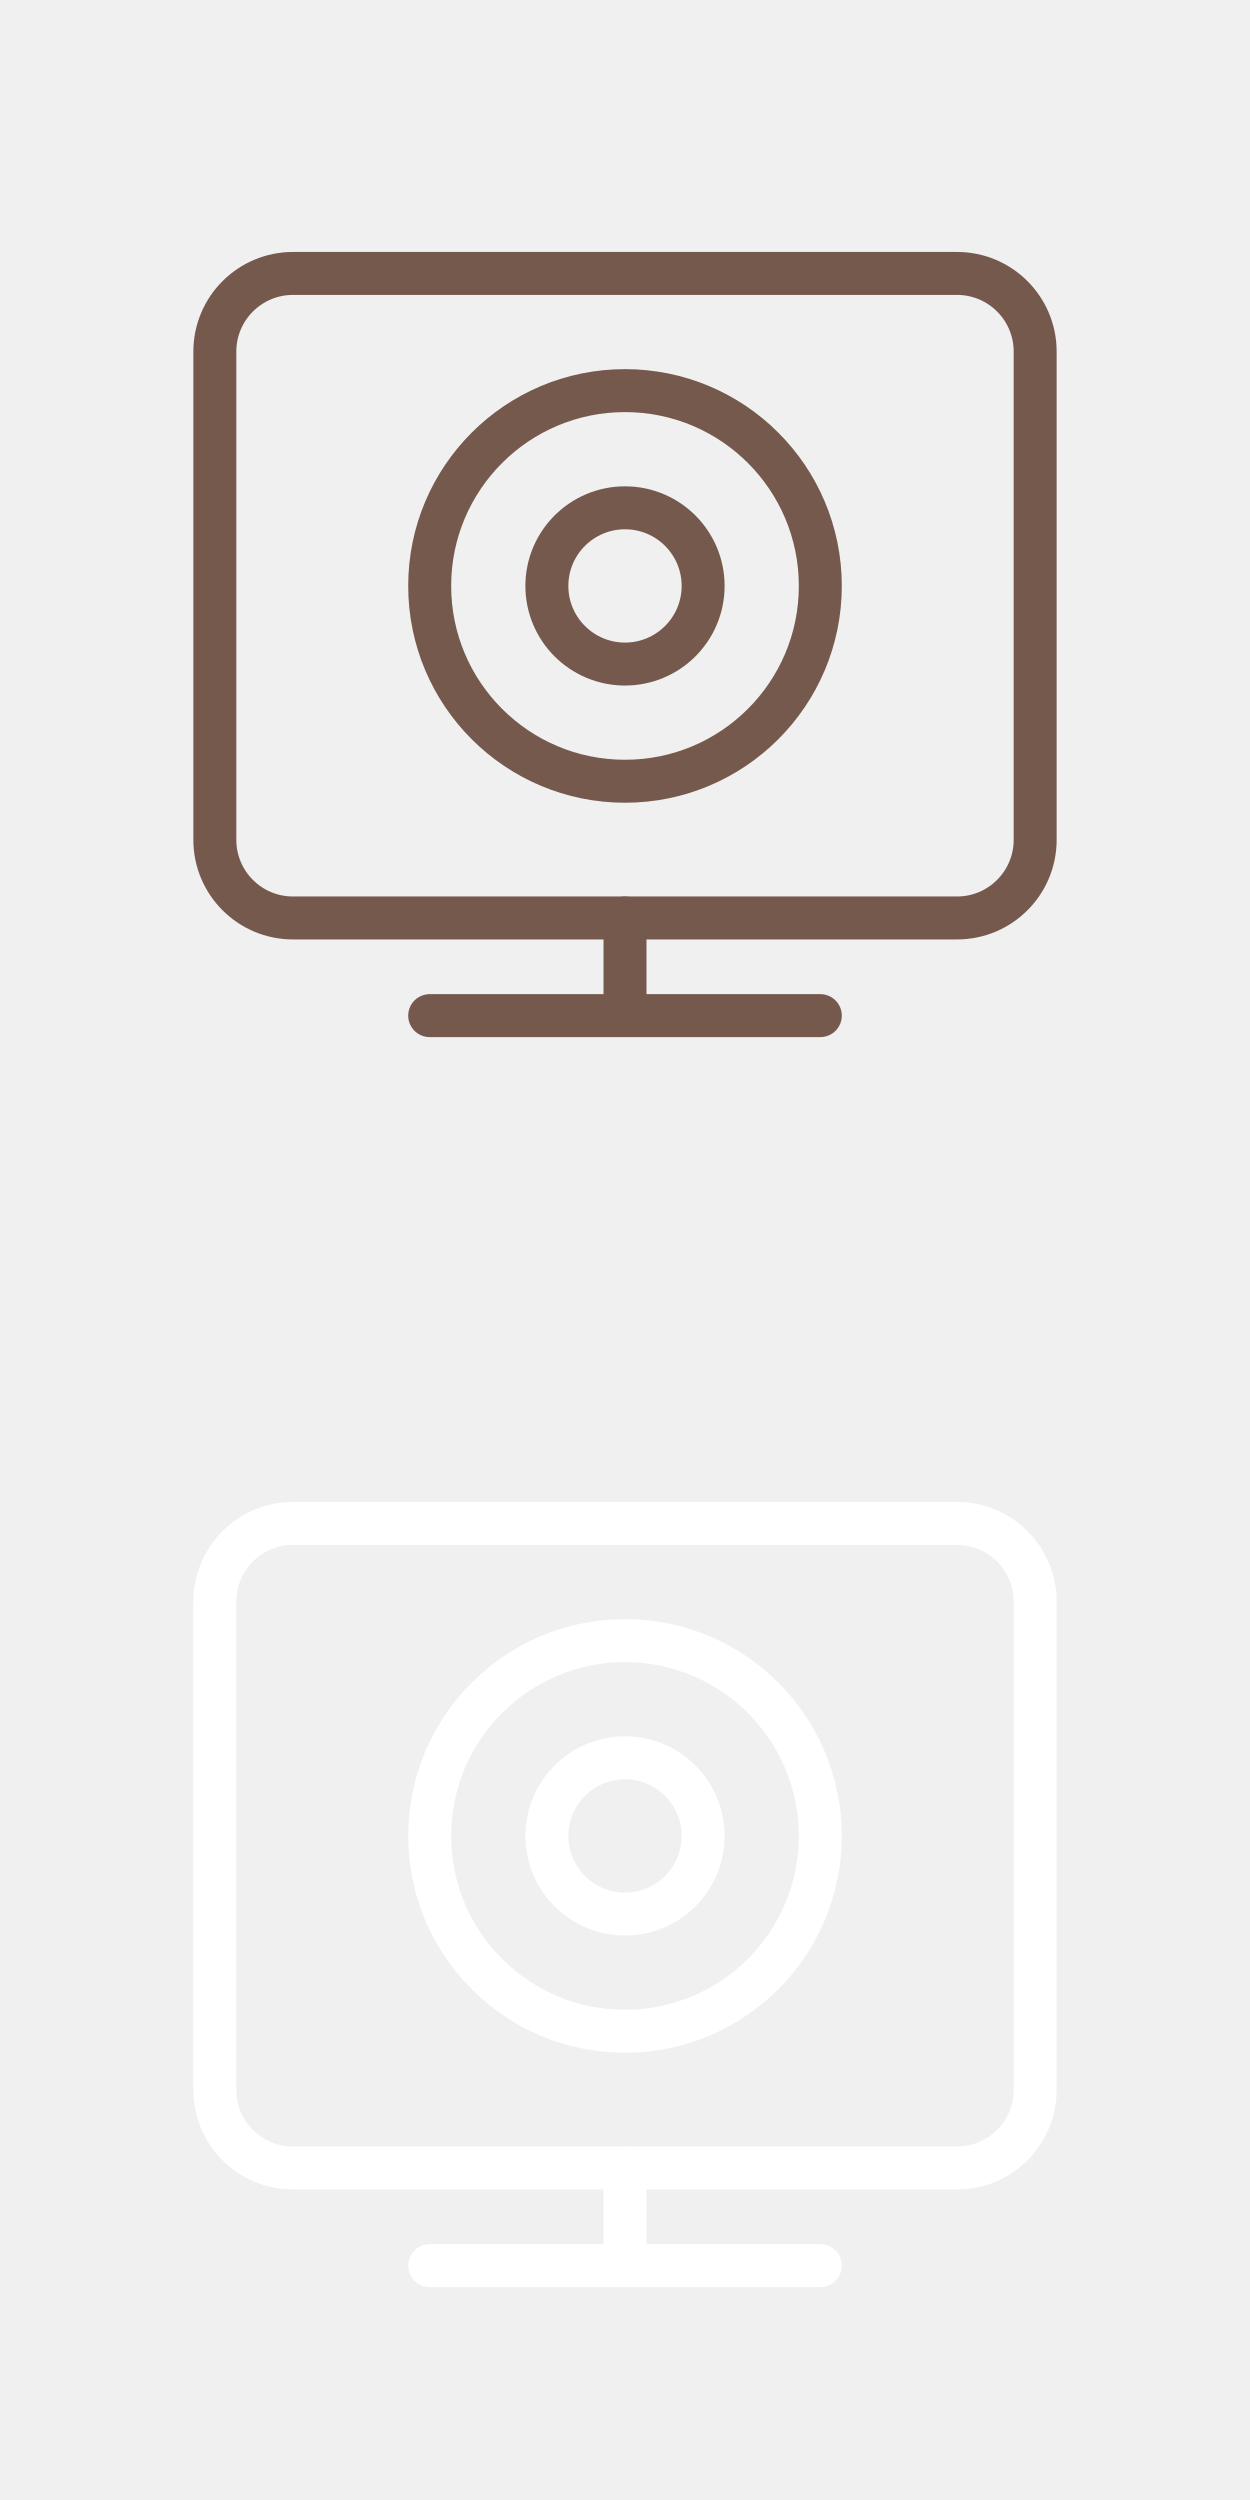
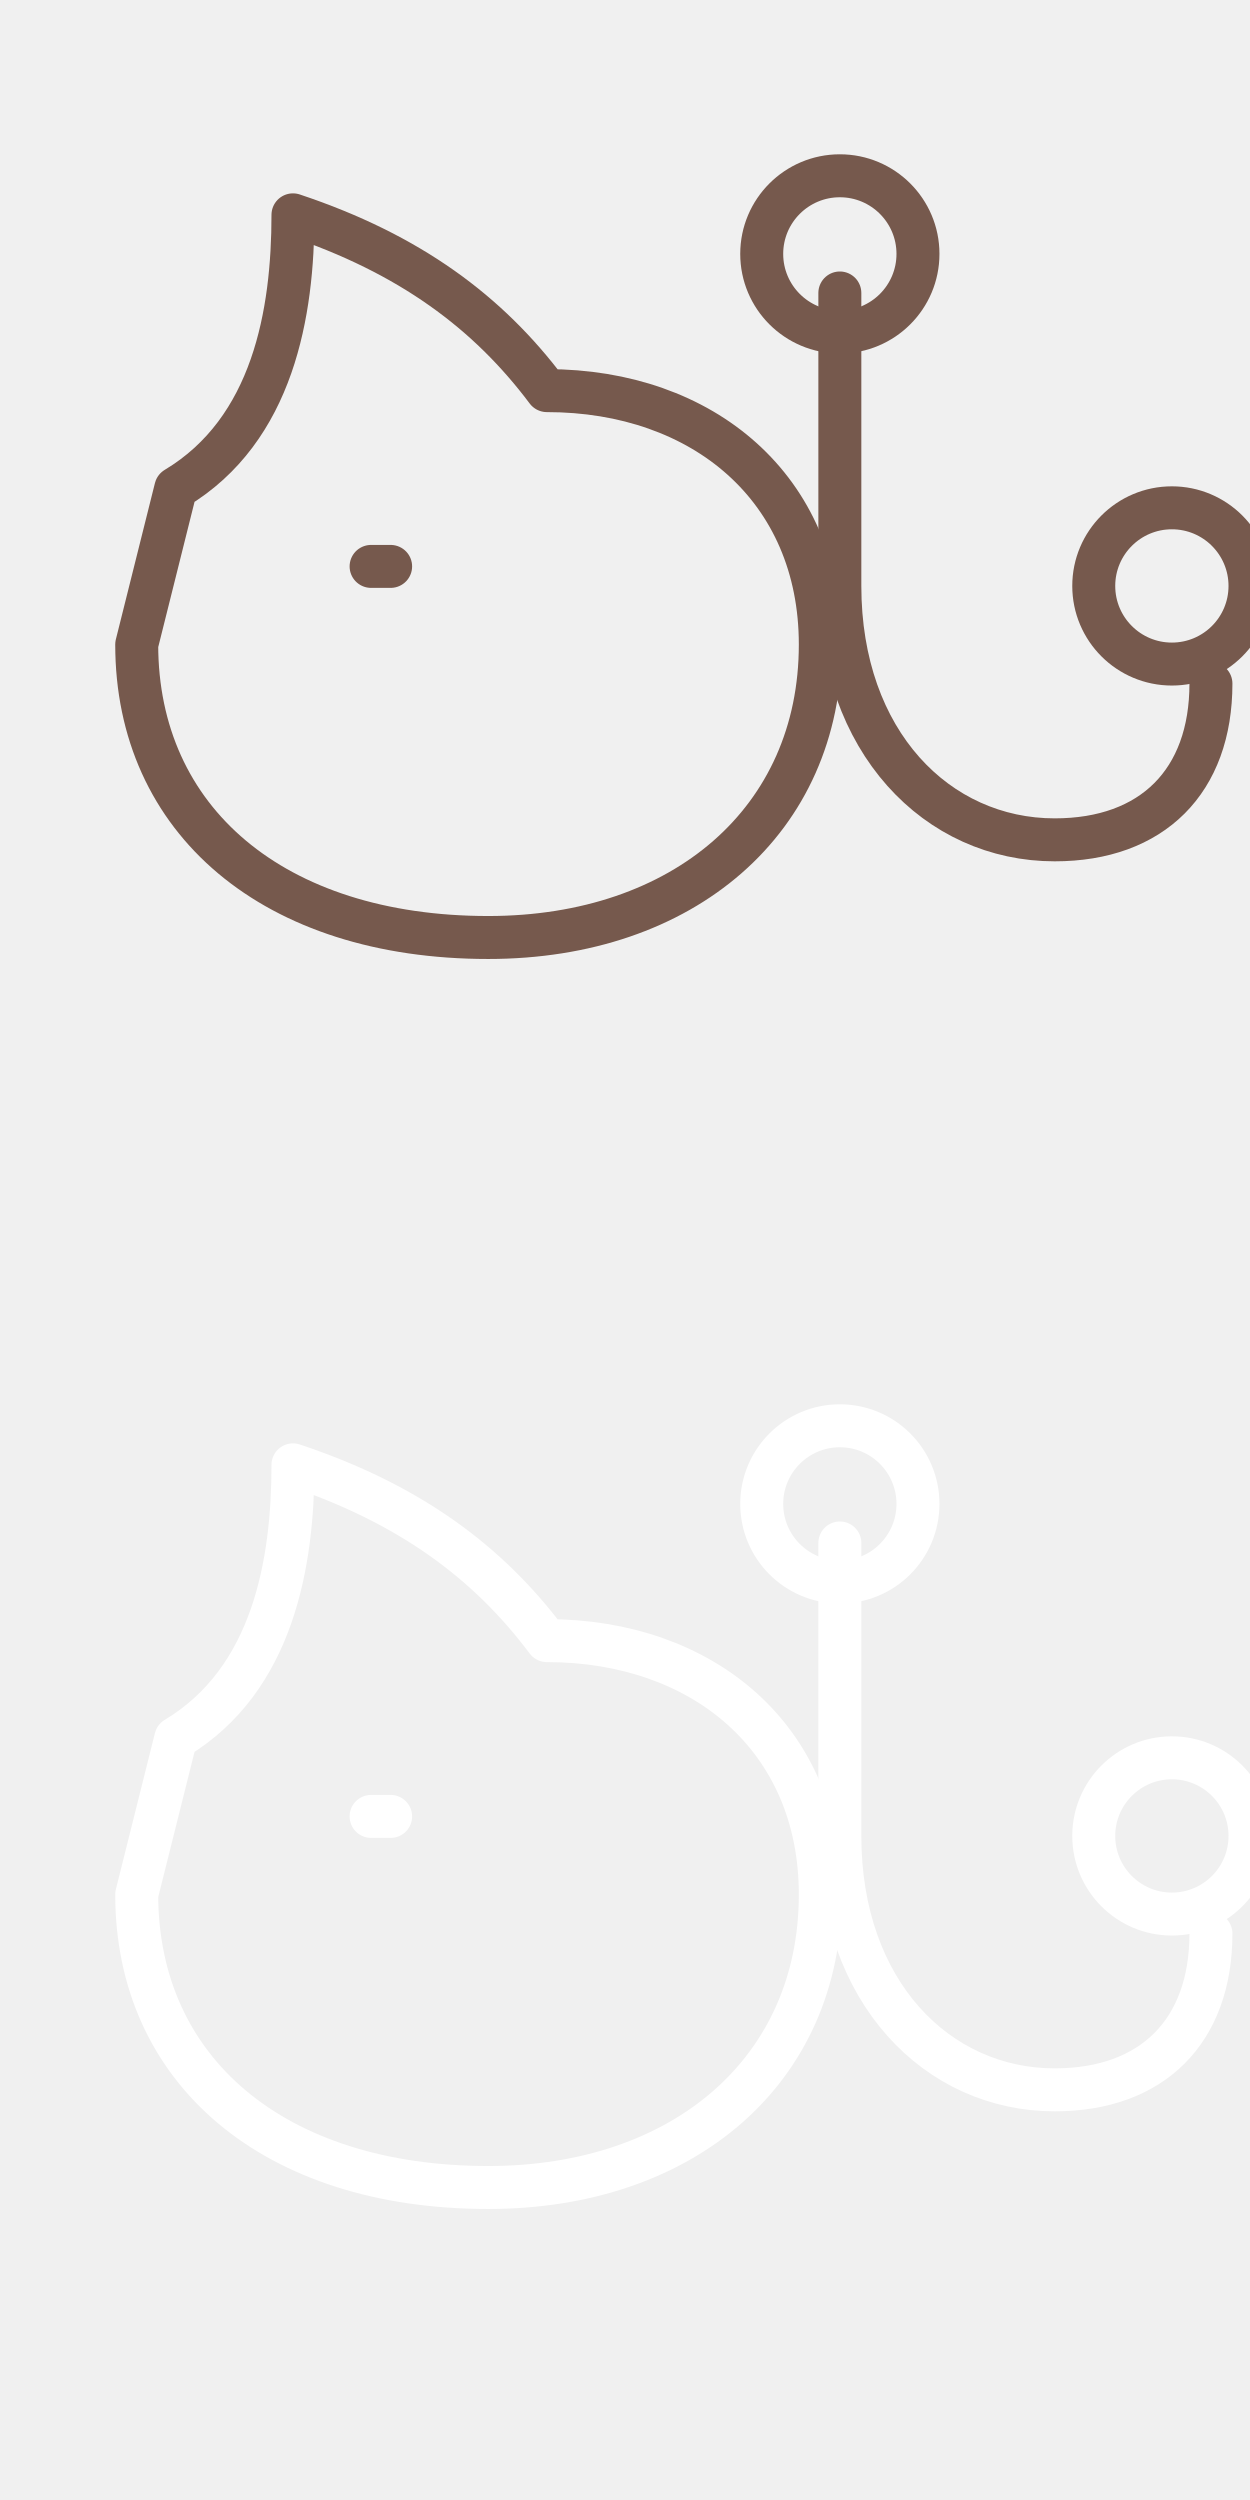
<svg xmlns="http://www.w3.org/2000/svg" viewBox="0 0 64 128">
  <g fill="none" stroke="#76594d" stroke-width="2.2" stroke-linecap="round" stroke-linejoin="round">
-     <rect x="11" y="14" width="42" height="33" rx="4" />
-     <circle cx="32" cy="30" r="10" />
-     <circle cx="32" cy="30" r="4" />
-     <path d="M22 52h20M32 47v5" />
+     <path d="M9 25c5-3 6-9 6-14 6 2 10 5 13 9 8 0 14 5 14 13 0 9-7 15-17 15-11 0-18-6-18-15zM19 29h1" />
+     <path d="M43 15v15c0 8 5 13 11 13 5 0 8-3 8-8" />
+     <circle cx="43" cy="13" r="4" />
+     <circle cx="60" cy="30" r="4" />
  </g>
  <g transform="translate(0 64)" fill="none" stroke="#fff" stroke-width="2.2" stroke-linecap="round" stroke-linejoin="round">
-     <rect x="11" y="14" width="42" height="33" rx="4" />
-     <circle cx="32" cy="30" r="10" />
-     <circle cx="32" cy="30" r="4" />
-     <path d="M22 52h20M32 47v5" />
+     <path d="M9 25c5-3 6-9 6-14 6 2 10 5 13 9 8 0 14 5 14 13 0 9-7 15-17 15-11 0-18-6-18-15zM19 29h1" />
+     <path d="M43 15v15c0 8 5 13 11 13 5 0 8-3 8-8" />
+     <circle cx="43" cy="13" r="4" />
+     <circle cx="60" cy="30" r="4" />
  </g>
</svg>
